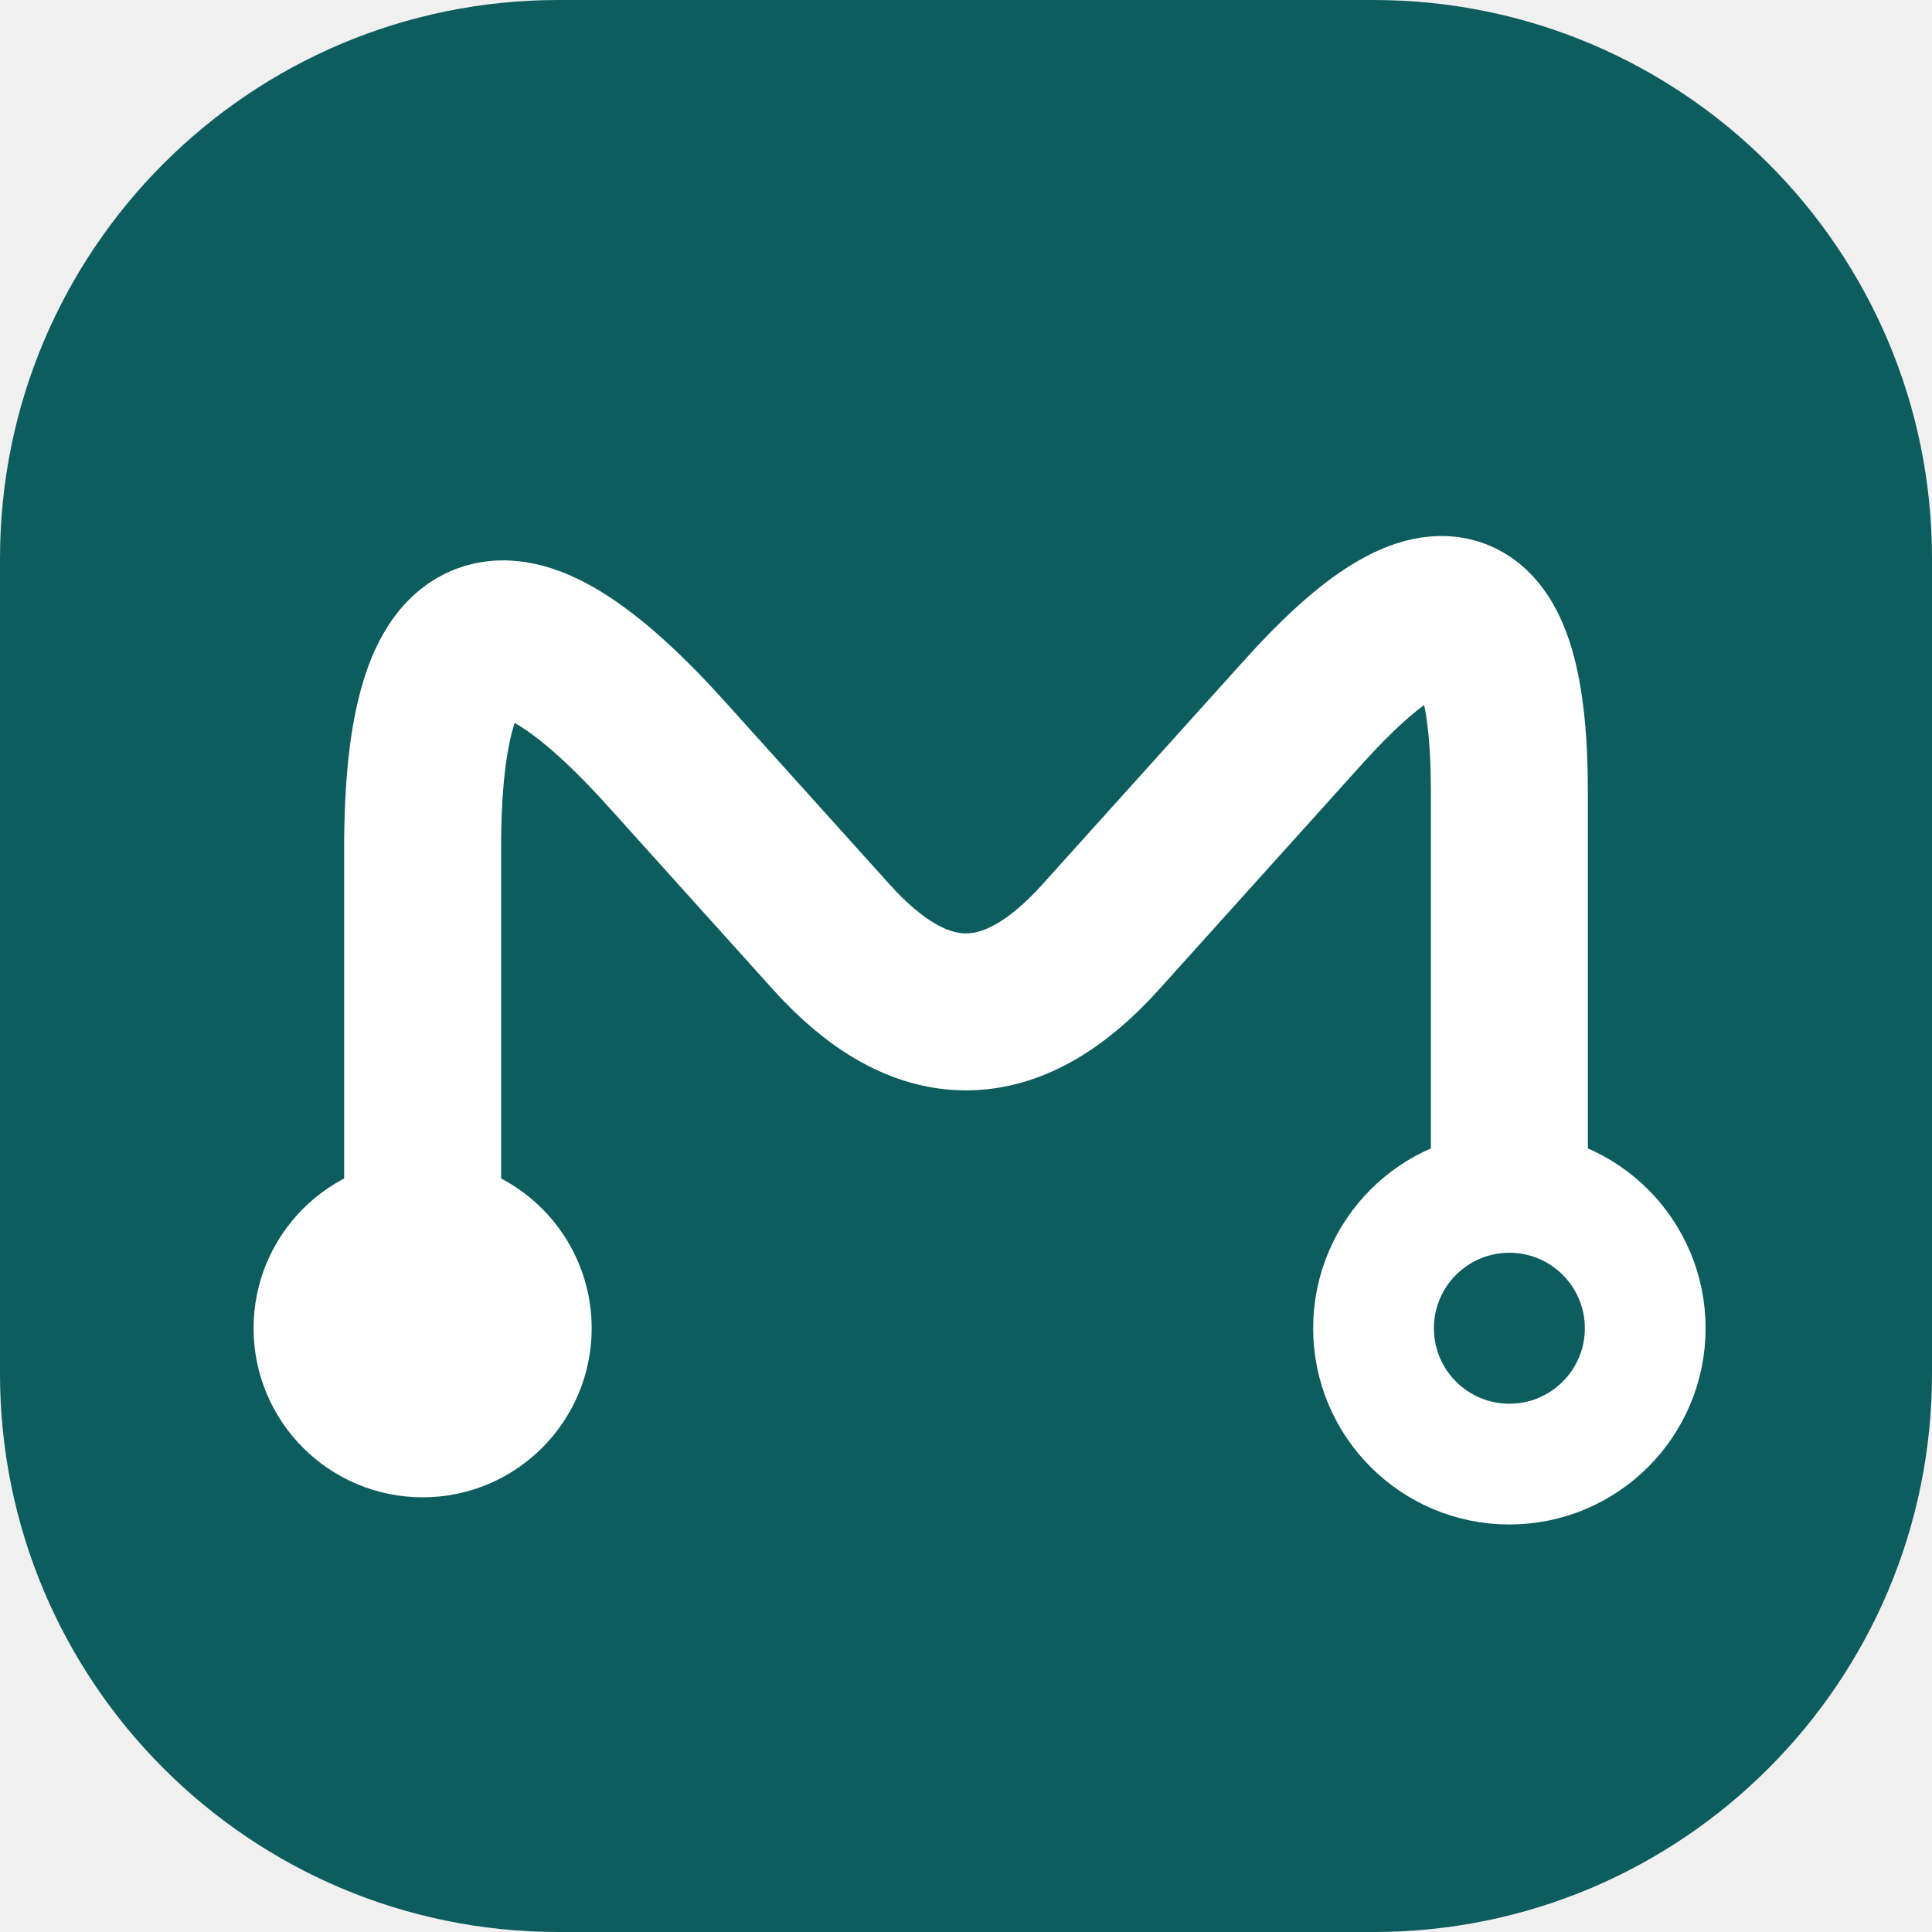
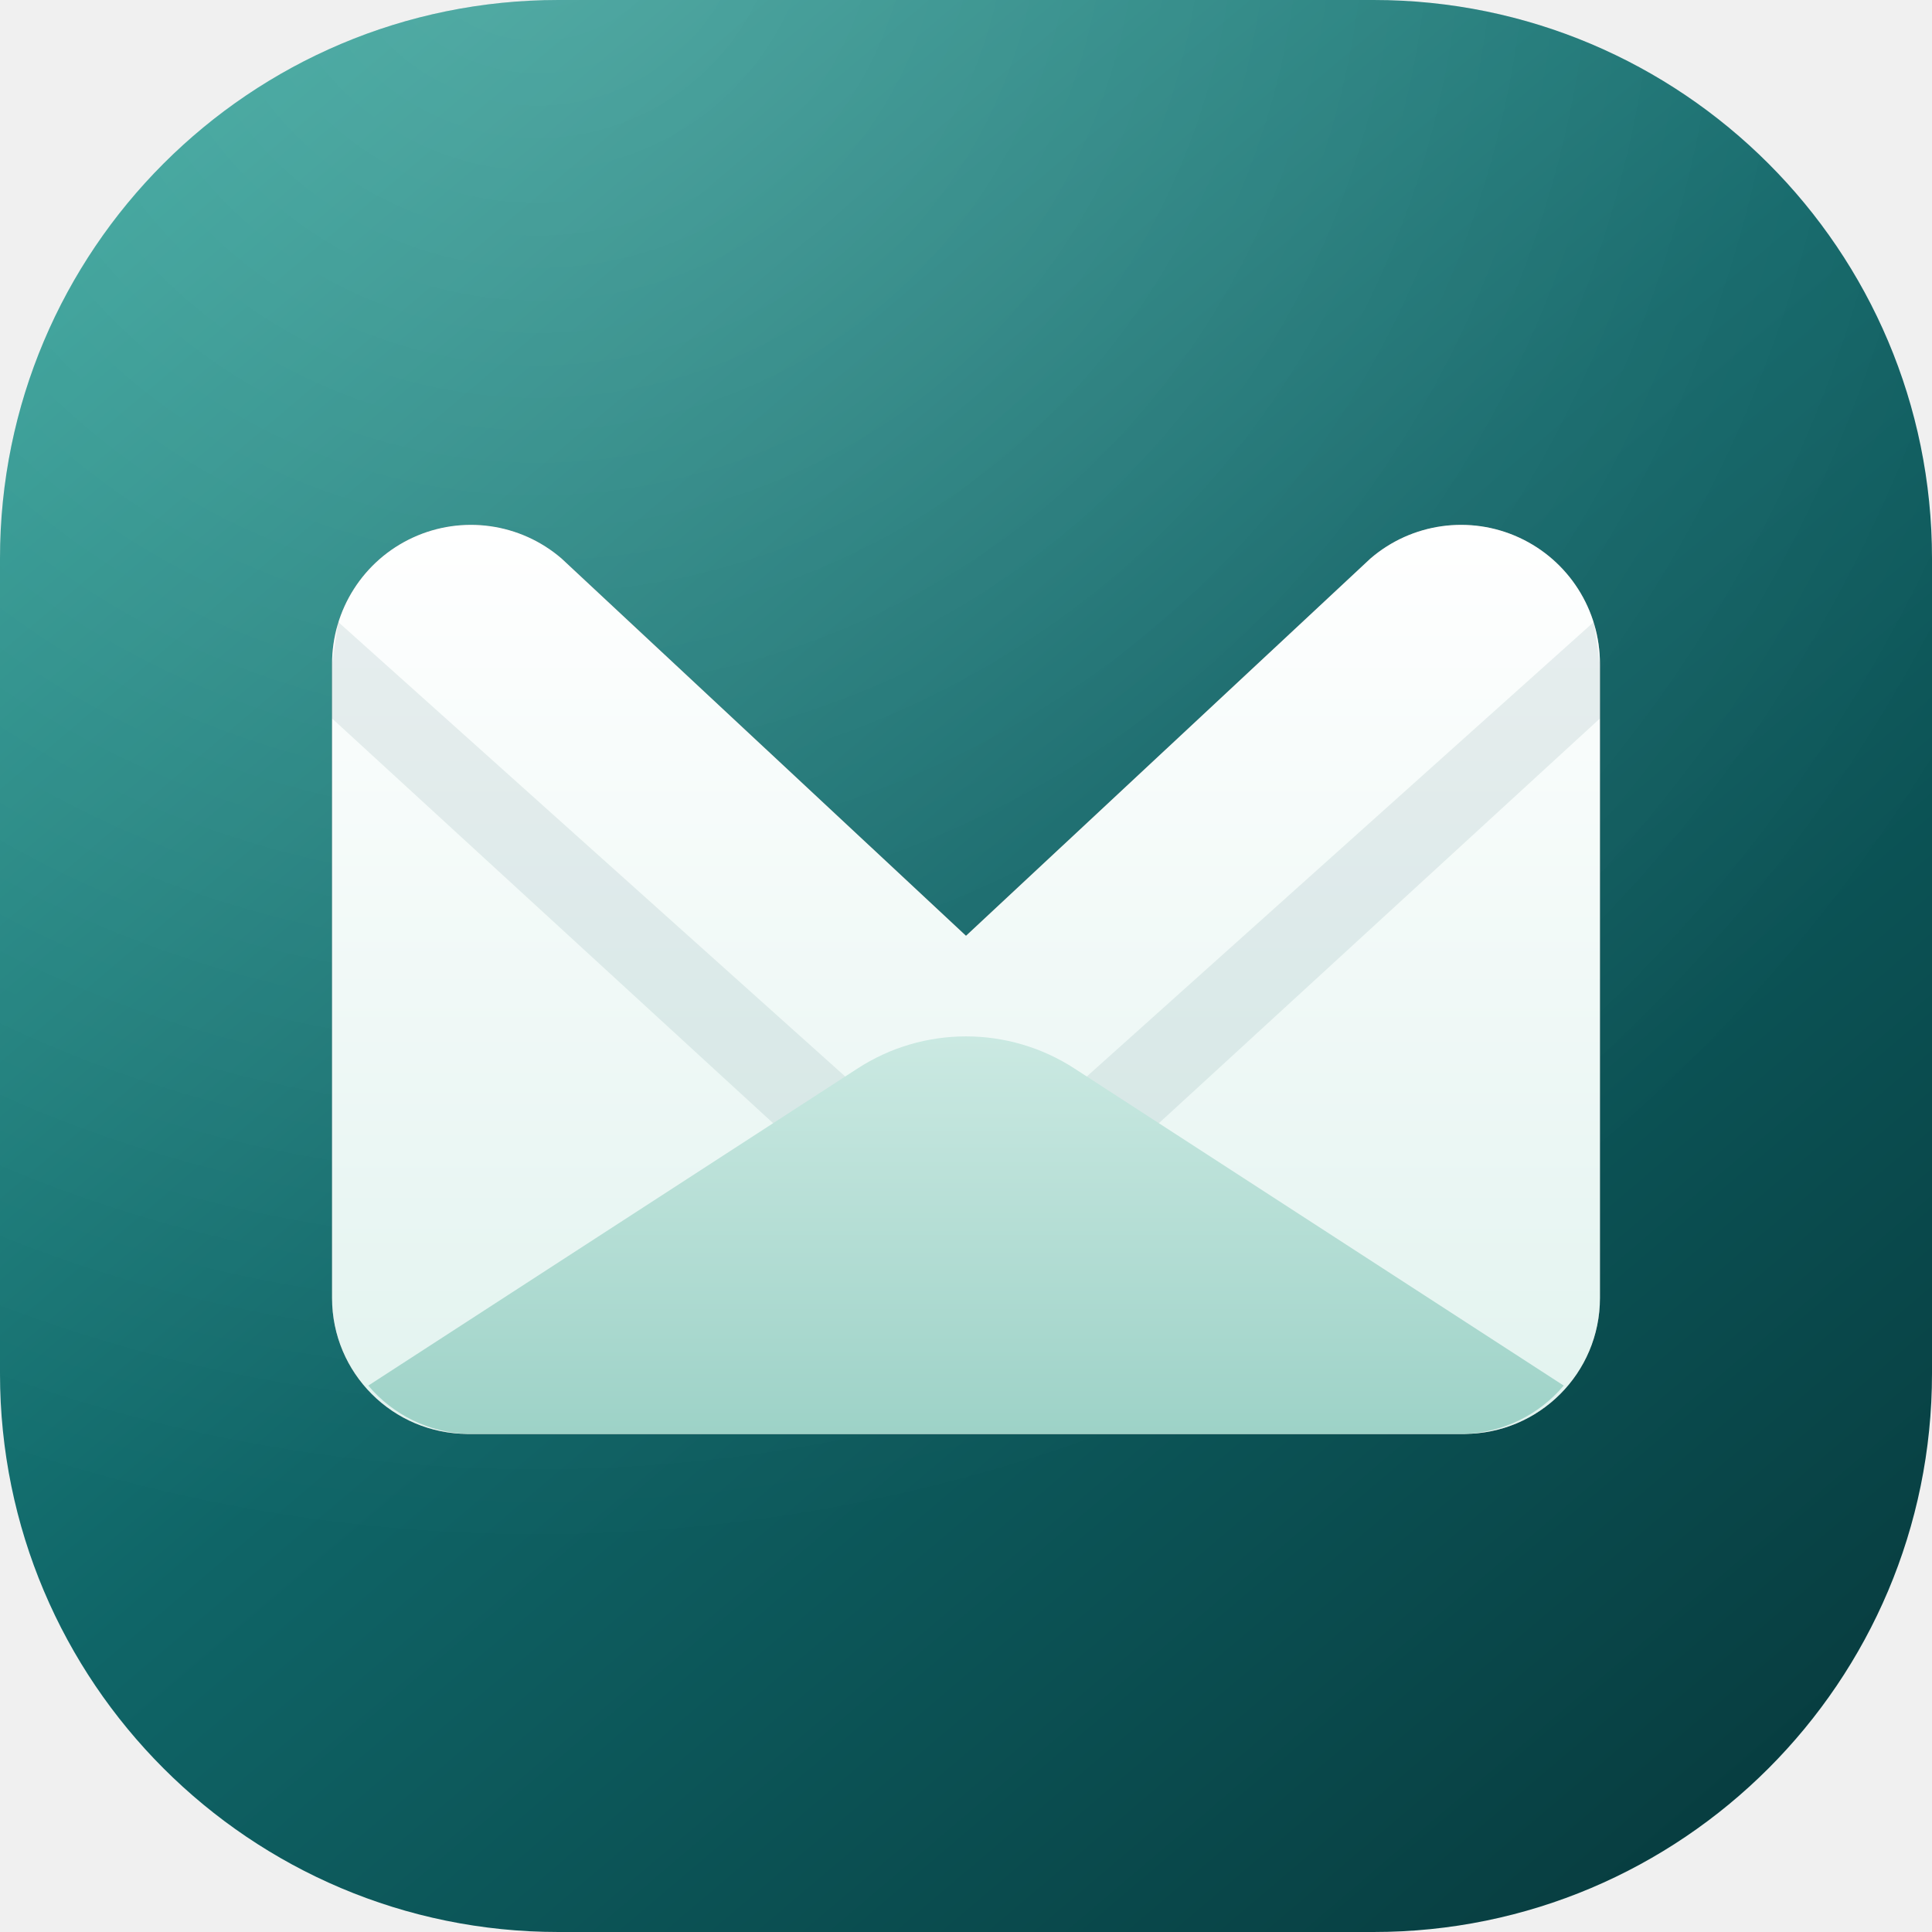
<svg xmlns="http://www.w3.org/2000/svg" viewBox="0 0 64 64">
-   <rect width="64" height="64" rx="18.5" fill="#0d5c5e" />
-   <g fill="none" stroke="#fff" stroke-linecap="round" stroke-linejoin="round">
-     <path d="M14 44L14 28.11Q14 16 22.1 25L27.54 31.04Q32 36 36.46 31.04L43.17 23.59Q50 16 50 26.22L50 38.7" stroke-width="5.2" />
-     <circle cx="50" cy="44" r="4.5" stroke-width="4" />
+   <defs>
+     <linearGradient id="fondo" x1="0" y1="0" x2=".85" y2="1">
+       <stop offset="0" stop-color="#2fa59a" />
+       <stop offset=".52" stop-color="#0f6567" />
+       <stop offset="1" stop-color="#073c3f" />
+     </linearGradient>
+     <radialGradient id="luz" cx=".28" cy="-.05" r=".85">
+       <stop offset="0" stop-color="#fff" stop-opacity=".2" />
+       <stop offset="1" stop-color="#fff" stop-opacity="0" />
+     </radialGradient>
+     <linearGradient id="sobre" x1="0" y1="0" x2="0" y2="1">
+       <stop offset="0" stop-color="#fff" />
+       <stop offset="1" stop-color="#e2f3ef" />
+     </linearGradient>
+     <linearGradient id="solapa" x1="0" y1="0" x2="0" y2="1">
+       <stop offset="0" stop-color="#cbe9e2" />
+       <stop offset="1" stop-color="#9dd2c7" />
+     </linearGradient>
+     <filter id="sombra" x="-20%" y="-20%" width="140%" height="150%">
+       <feGaussianBlur in="SourceAlpha" stdDeviation="1.6" />
+       <feOffset dy="1.6" />
+       <feComponentTransfer>
+         <feFuncA type="linear" slope=".28" />
+       </feComponentTransfer>
+       <feFlood flood-color="#03292b" />
+       <feComposite operator="in" in2="SourceAlpha" />
+       <feMerge>
+         <feMergeNode />
+         <feMergeNode in="SourceGraphic" />
+       </feMerge>
+     </filter>
+   </defs>
+   <rect width="64" height="64" rx="18.5" fill="url(#fondo)" />
+   <rect width="64" height="64" rx="18.5" fill="url(#luz)" />
+   <g filter="url(#sombra)">
+     <path d="M11 22a4.6 4.6 0 0 1 7.6-3.5L32 31l13.4-12.5A4.6 4.6 0 0 1 53 22v21a4.5 4.5 0 0 1-4.5 4.5h-33A4.5 4.5 0 0 1 11 43z" fill="url(#sobre)" />
+     <path d="M11.2 20.6 28.6 36.2a5.1 5.1 0 0 0 6.8 0L52.8 20.6l.2 1.4v1.8L36 39.4a6 6 0 0 1-8 0L11 23.8V22z" fill="#0b5355" opacity=".09" />
+     <path d="M12.2 45.9 28.4 35.4a6.6 6.6 0 0 1 7.2 0l16.2 10.5A4.5 4.5 0 0 1 48.5 47.5h-33a4.5 4.5 0 0 1-3.3-1.6z" fill="url(#solapa)" />
  </g>
-   <circle cx="14" cy="44" r="5.6" fill="#fff" />
</svg>
